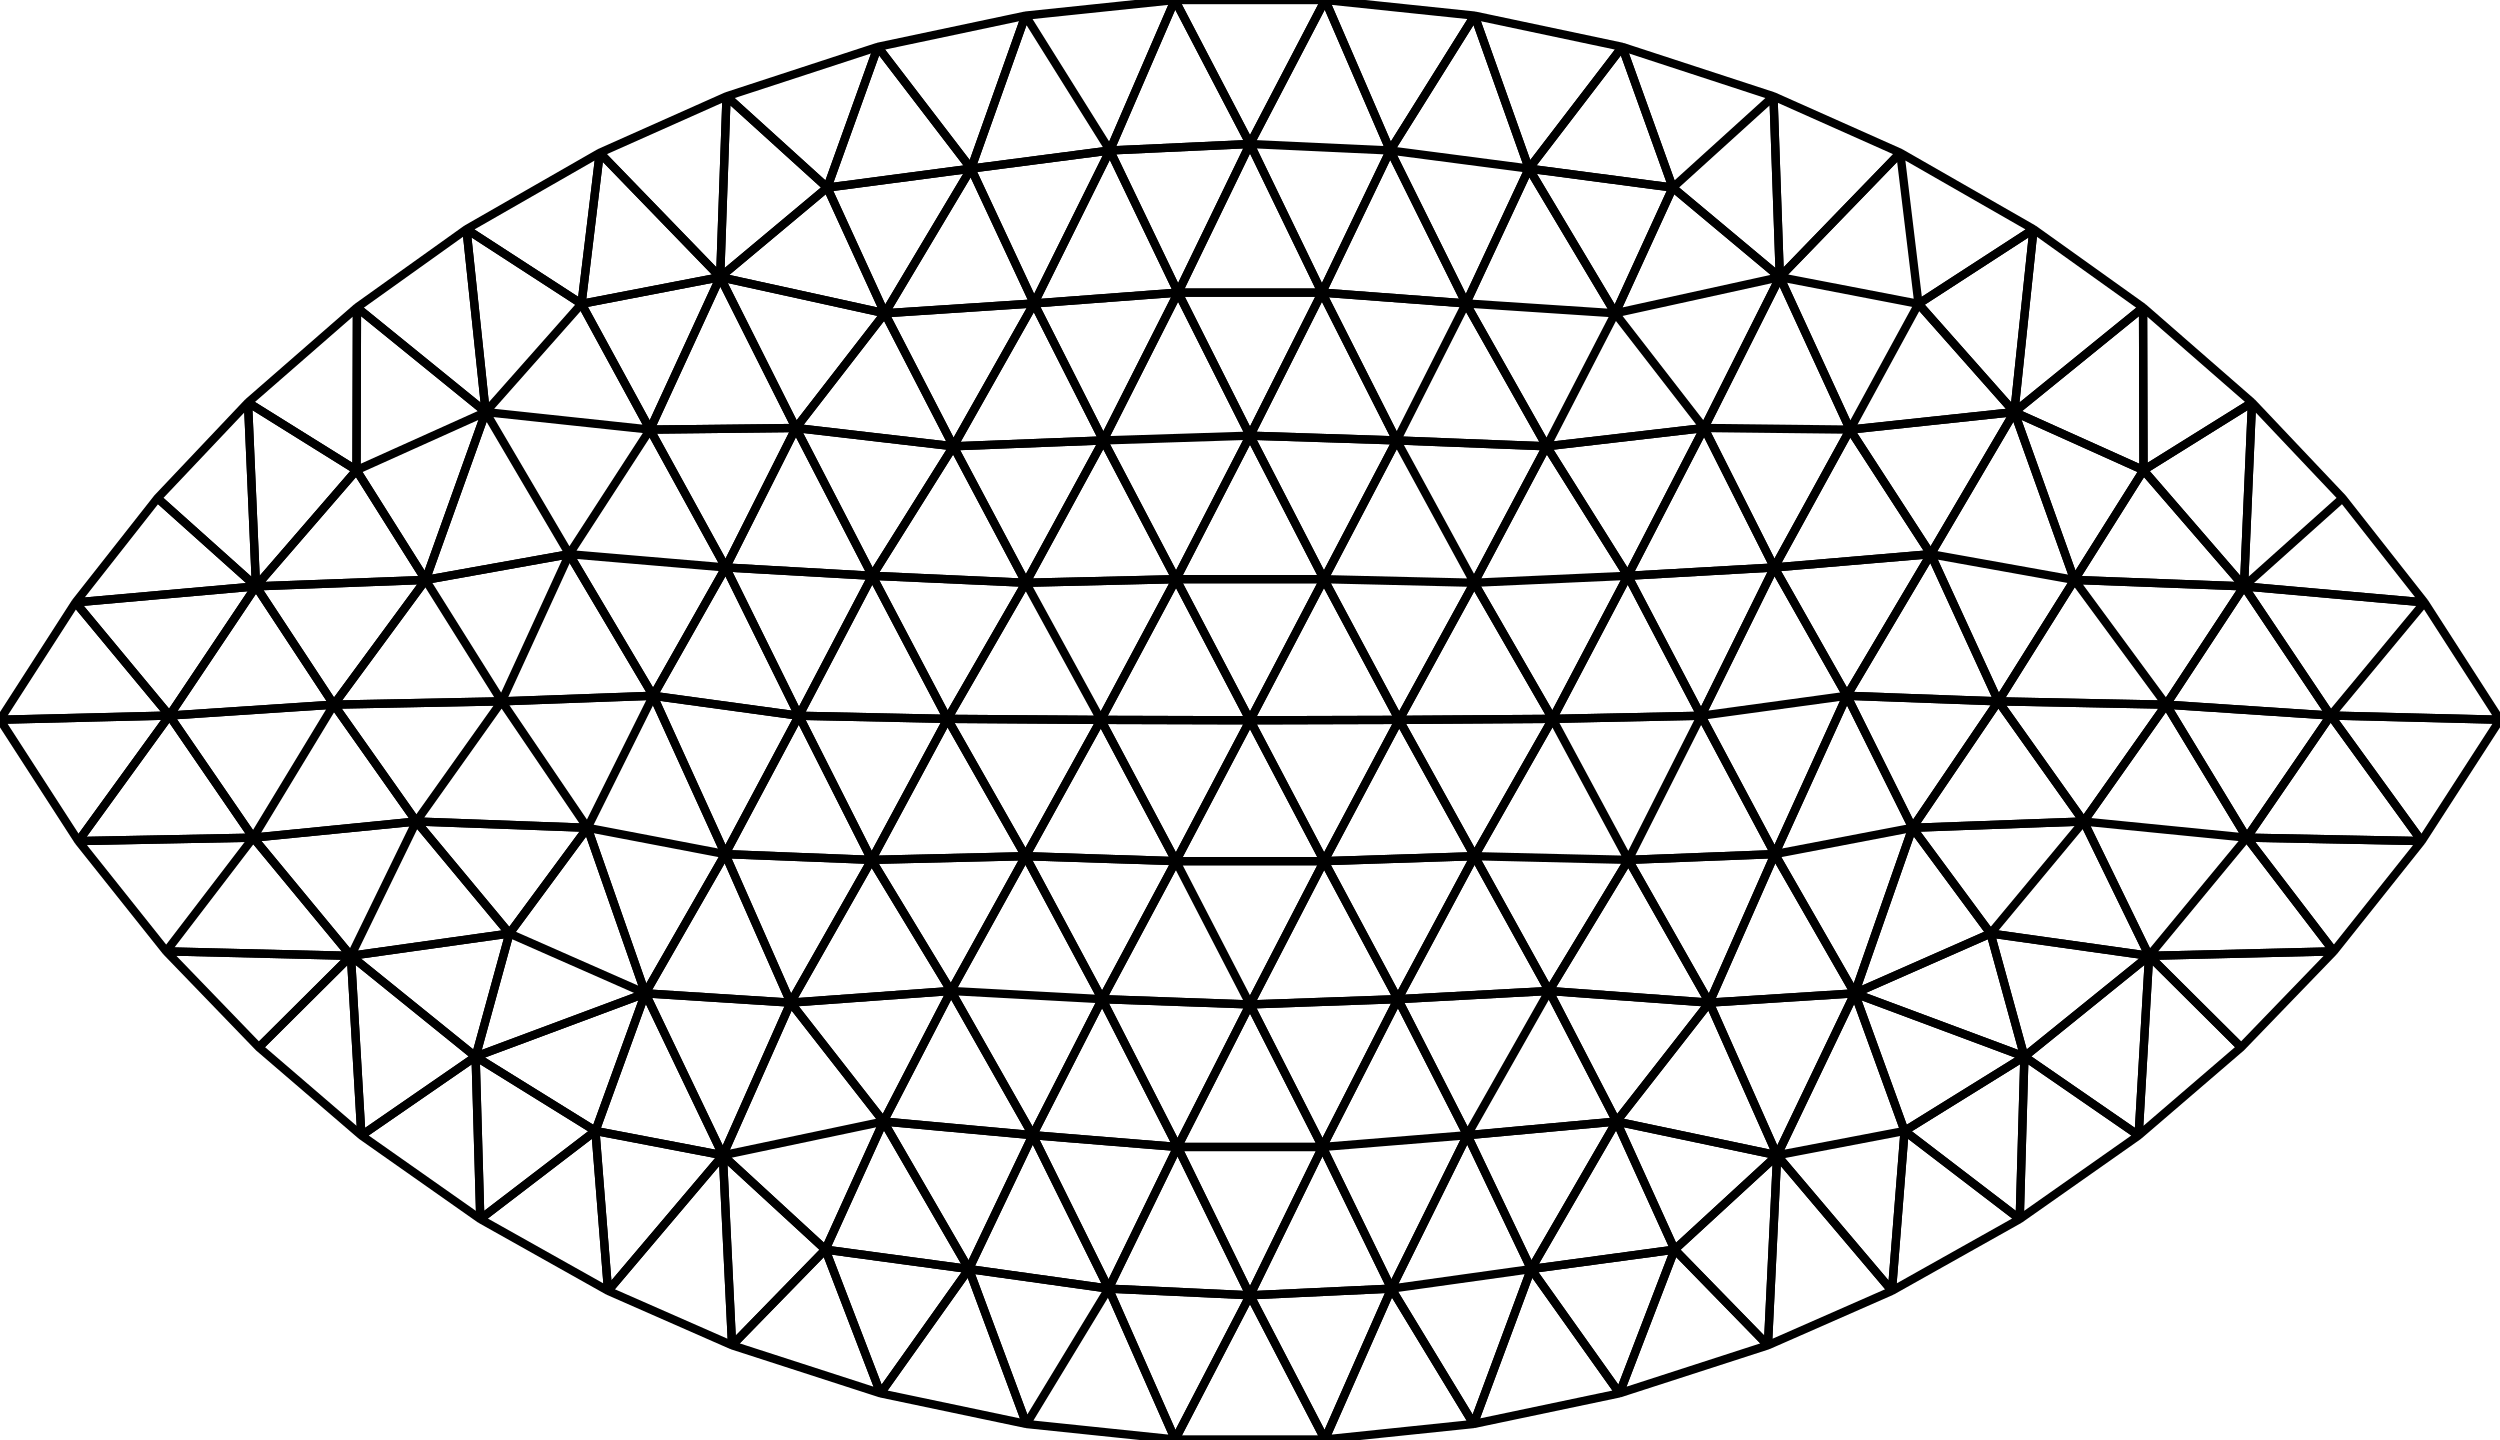
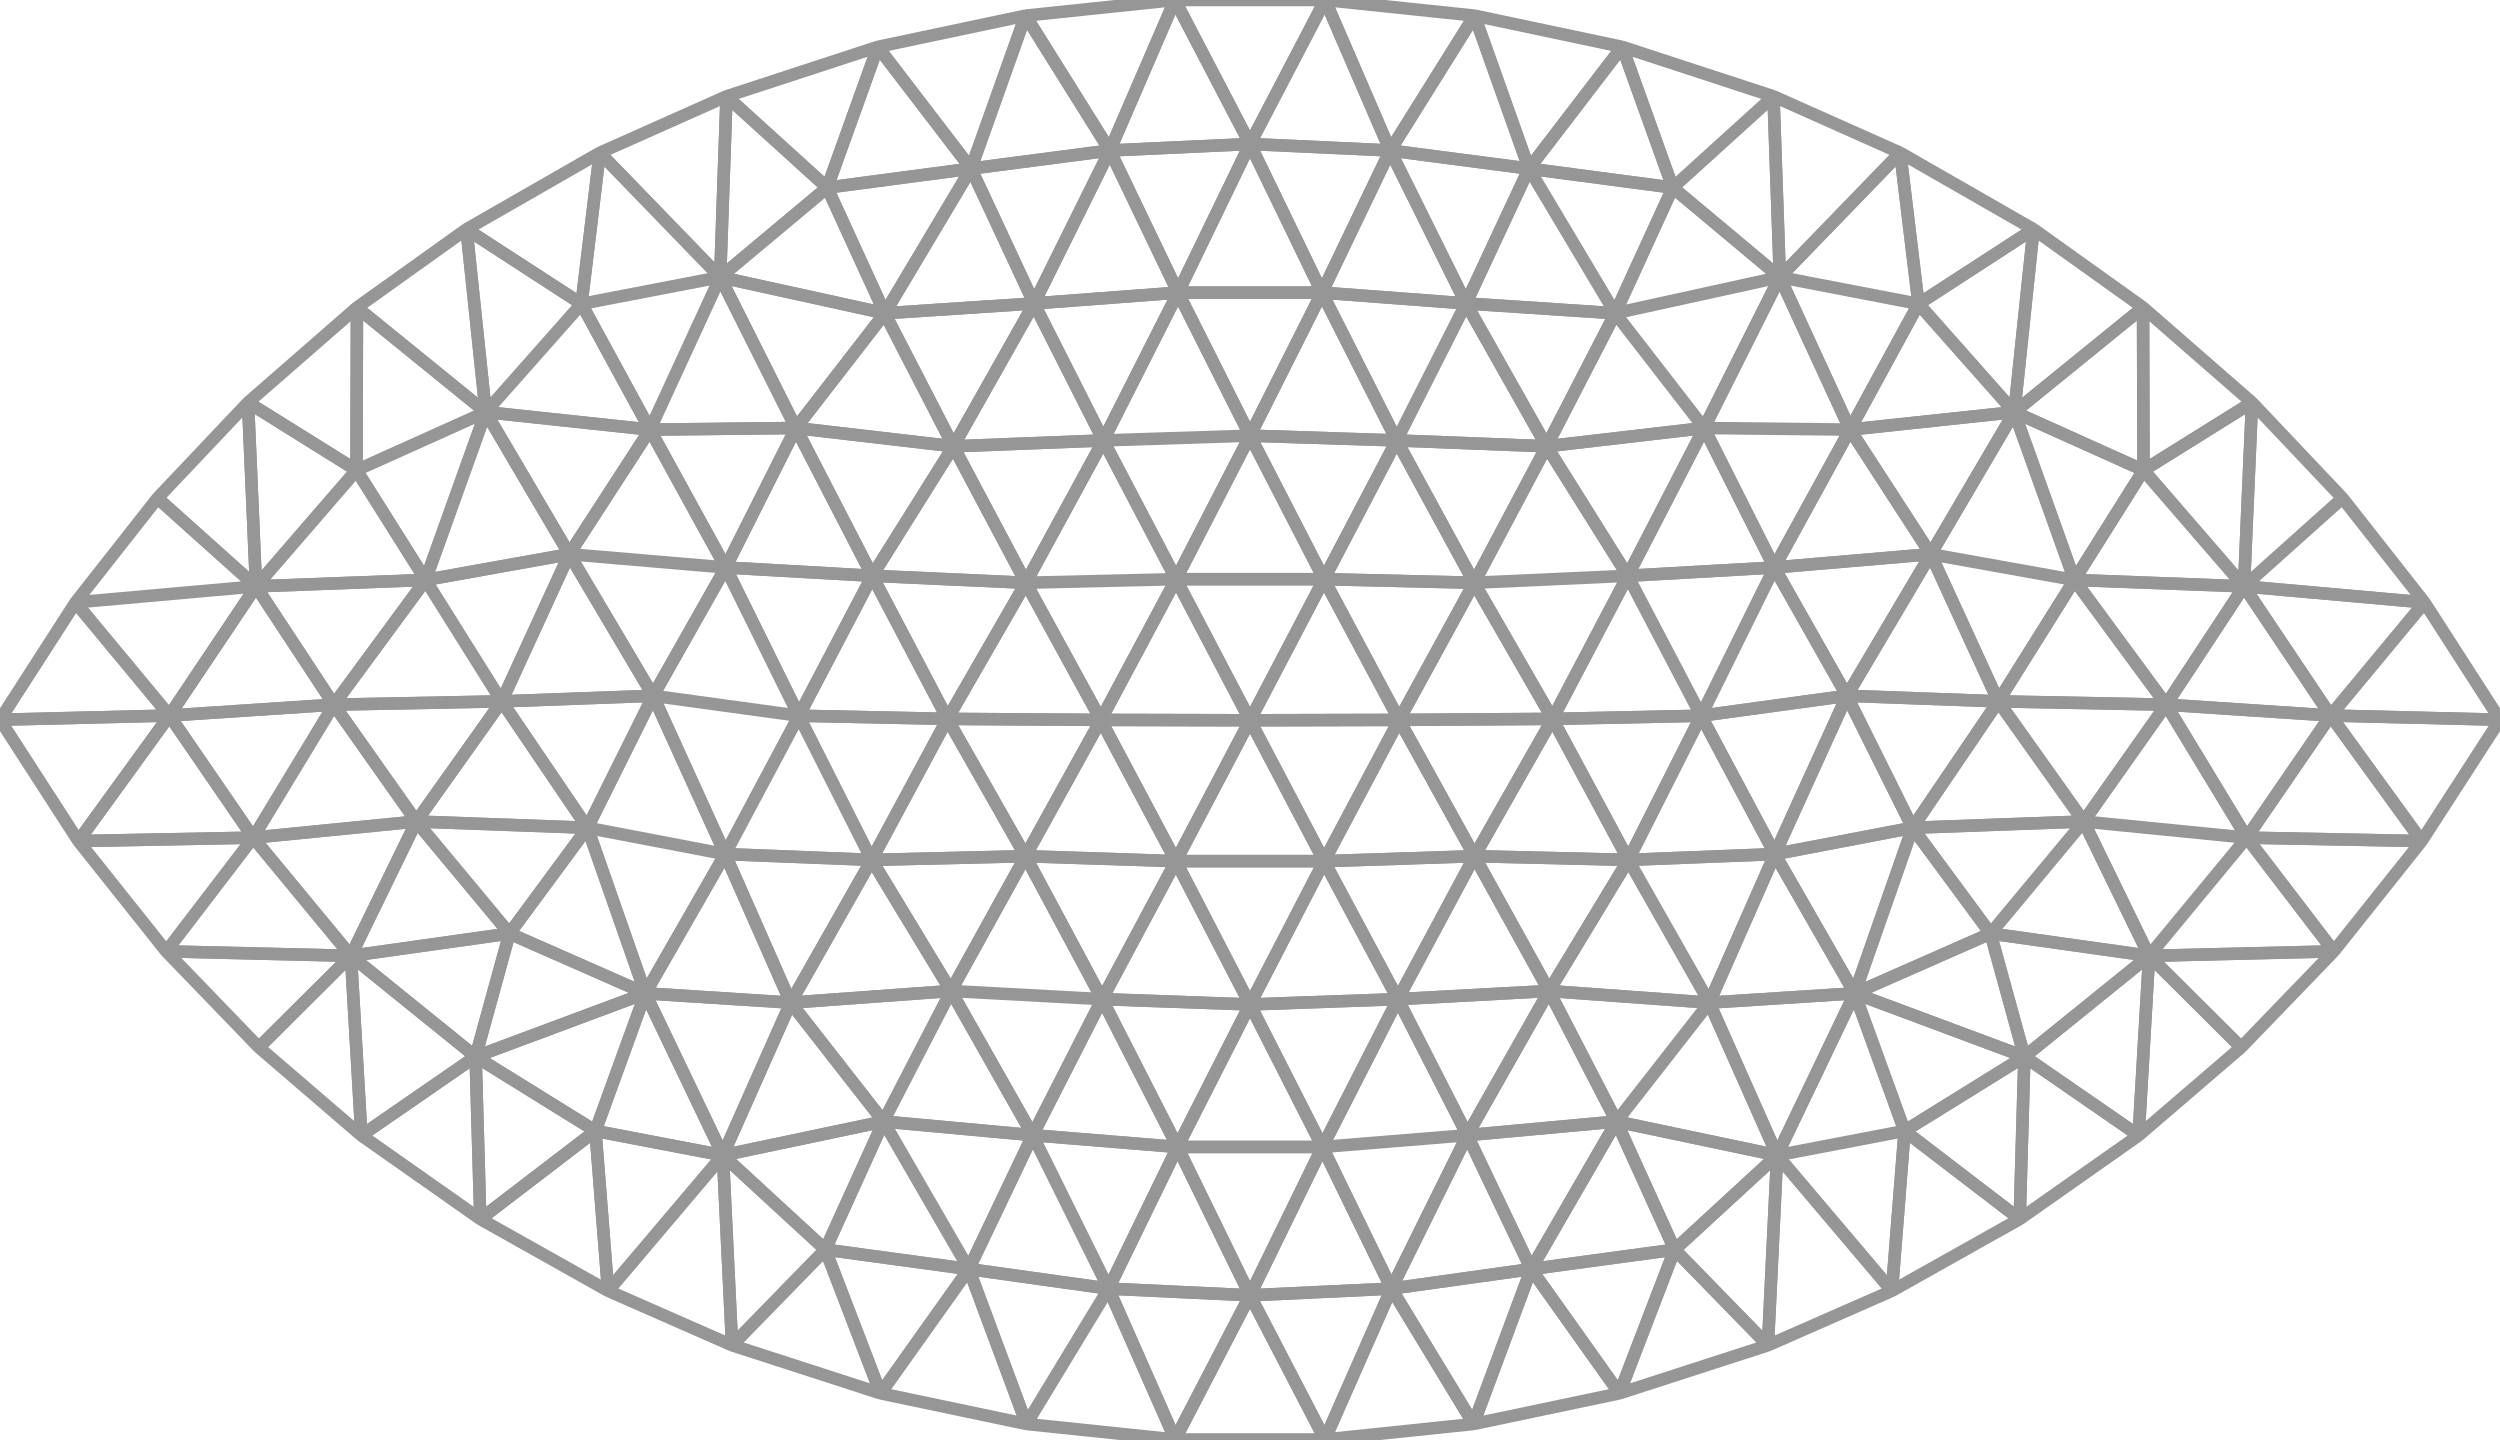
- <svg xmlns="http://www.w3.org/2000/svg" viewBox="-150 0 300 172.737">
-   <style>path{fill:none;stroke:#000;stroke-width:1;stroke-linejoin:bevel}</style>
-   <path d="M-140.592 100.927l10.922-15.061-20.33.502zm48.227 45.36l15.333 8.611-1.518-19.186zM50.732 22.514l12.084-10.956-18.153-5.935zm-144.756 4.993l-13.143 9.392 15.451 12.549zm43.292-4.993l6.069-16.891-18.153 5.935zm-27.296-4.178l-15.996 9.171 13.804 8.957zm14.448 14.921l.764-21.699-15.212 6.778zM62.816 11.558L50.732 22.514 63.58 33.257zm-89.755 91.185l9.041-16.356-18.402-.123zm-36.042-.25l-9.578 16.707 17.437 1.117zm36.904 33.729l17.382 1.416-9.054-17.739zm-37.179 2.414l-9.303-19.436-5.991 16.512z" />
-   <path d="M-77.032 154.898l13.776-16.262-15.294-2.924zm4.473-35.698l9.303 19.436 8.134-18.319zm-34.661-62.776l.053-19.525-13.074 11.404zm17.425 27.737l8.104-17.661-17.238 3.093zm-20.143.397l20.143-.397-9.134-14.568zM-81.691 66.5l-8.104 17.661 18.171-.668zm48.221-46.267l-11.193-14.61-6.069 16.891zm96.286-8.675l.764 21.699 14.448-14.921zm56.797 88.961l10.057-14.653-19.732-1.308zm10.057-14.653l10.922 15.061L150 86.368zM-8.695 137.638L0 120.533l-17.749-.634zM45.33 69.096l17.587-1-8.424-16.736zm84.721 45.067l-22.16.536 11.041 10.983z" />
-   <path d="M107.891 114.699l-1.258 21.556 12.299-10.573zM78.55 135.712l-1.518 19.186 15.333-8.611zm13.815 10.575l14.268-10.032-13.705-9.459zm-137.771-43.103l18.467-.441-9.361-16.479zm0 0l-17.575-.691 7.859 17.824zm1.069 64.016l17.509 3.68-6.906-18.592zm0 0l-6.62-17.248-11.195 11.483z" />
-   <path d="M-62.152 161.435l11.195-11.483-12.299-11.316zm11.195-11.483l6.62 17.248 10.603-14.912z" />
-   <path d="M-62.152 161.435l-1.104-22.799-13.776 16.262zm-.765-93.339l-9.082-16.543-9.692 14.947zm0 0L-81.691 66.5l10.067 16.993zm-66.753 17.77l-11.268-13.576L-150 86.368zM-81.691 66.5l-10.025-17.052-7.213 20.145zm-12.333-38.993l2.308 21.941 11.496-12.984zm2.308 21.941l19.717 2.105-8.221-15.089zm19.717 2.105l-19.717-2.105L-81.691 66.5z" />
-   <path d="M-107.22 56.424l15.504-6.976-15.451-12.549zm15.504-6.976l-15.504 6.976 8.291 13.169zm-16.175 65.251l-22.16-.536 11.119 11.519zm74.421-94.466l6.527-18.359-17.72 3.749zm69.061 33.323l9.739 15.54 9.163-17.736zM33.47 20.233l17.262 2.281-6.069-16.891zM-8.871 69.502l-9.027 16.885L0 86.434z" />
-   <path d="M8.871 69.502H-8.871L0 86.434zm.021 33.835l9.006-16.95L0 86.434z" />
-   <path d="M17.898 86.387L8.871 69.502 0 86.434zm-26.79 16.95H8.892L0 86.434zm0 0l-18.047-.594 9.19 17.156z" />
-   <path d="M-17.898 86.387l9.006 16.95L0 86.434z" />
-   <path d="M-26.939 102.743l18.047.594-9.006-16.95zm18.047.594L0 120.533l8.892-17.196zM0 120.533l-8.892-17.196-8.857 16.562zm8.984 52.204l17.843-1.857-9.859-16.244zm0 0L0 155.435l-8.984 17.302z" />
-   <path d="M0 155.435l8.984 17.302 7.984-18.101zm0-34.902l17.749-.634-8.857-16.562zm62.981-18.04l16.521-3.159-7.878-15.841zm16.521-3.159l-16.521 3.159 9.578 16.707z" />
-   <path d="M100.042 98.579L89.795 84.161 79.502 99.334z" />
-   <path d="M89.795 84.161l10.247 14.418 9.896-14.021zM79.502 99.334l10.293-15.173-18.171-.668z" />
-   <path d="M100.042 98.579l-20.54.755 9.362 12.685zm19.571 1.94l10.438 13.644 10.541-13.236zm-19.571-1.94l-11.178 13.44 19.027 2.68z" />
-   <path d="M119.613 100.519l20.979.408-10.922-15.061zm-19.571-1.94l19.571 1.94-9.675-15.961zm19.571 1.94l-11.722 14.18 22.16-.536zm-19.571-1.94l7.849 16.12 11.722-14.18zm-11.178 13.44L72.559 119.2l20.369 7.596z" />
-   <path d="M92.928 126.796l14.963-12.097-19.027-2.68z" />
-   <path d="M88.864 112.019l-9.362-12.685-6.943 19.866zm19.027 2.68l-14.963 12.097 13.705 9.459zm-15.526 31.588l.563-19.491-14.378 8.916z" />
-   <path d="M78.55 135.712l14.378-8.916-20.369-7.596zm-105.489-32.969l-8.943 16.174 18.133.982zm-8.943 16.174l9.805 17.305 8.328-16.323z" />
-   <path d="M-45.406 103.184l9.524 15.733 8.943-16.174z" />
-   <path d="M-35.882 118.917l-9.524-15.733-9.716 17.133zm18.914 35.719l-9.109-18.414-7.657 16.066zM0 155.435l-16.968-.799 7.984 18.101z" />
-   <path d="M-26.077 136.222l9.109 18.414 8.273-16.998z" />
-   <path d="M-16.968 154.636L0 155.435l-8.695-17.797zm-9.86 16.244l9.86-16.244-16.766-2.348zm9.86-16.244l-9.86 16.244 17.844 1.857zm-.93-68.249l-8.999-16.456-9.403 16.333zm9.027-16.885l-18.026.429 8.999 16.456z" />
-   <path d="M-26.897 69.931l18.026-.429-8.729-16.651zm-36.084 32.562l8.847-16.602-17.49-2.398zm8.847-16.602l8.728 17.293 9.106-16.92z" />
-   <path d="M-45.406 103.184l-8.728-17.293-8.847 16.602z" />
-   <path d="M-54.134 85.891l-8.783-17.795-8.707 15.397zm-66.107-37.588l-10.86 11.475 11.821 10.585zm.628 52.216l-10.057-14.653-10.922 15.061zm-10.057-14.653l19.732-1.308-9.342-14.195zm50.168 13.468l-20.54-.755 11.178 13.44zm-12.863 46.953l13.815-10.575-14.378-8.916zm-14.268-10.032l-1.258-21.556-11.041 10.983zM0 17.279l-8.631 17.833H8.631zm17.6 35.572l8.317-16.439-17.286-1.3zm0 0l17.991.705-9.674-17.144z" />
-   <path d="M43.827 37.594l-8.236 15.962 18.902-2.196zm19.753-4.337l-19.753 4.337L54.493 51.36zm-19.753 4.337l19.753-4.337-12.848-10.743zm-8.236 15.962l8.236-15.962-17.91-1.182zm8.236-15.962L33.47 20.233l-7.553 16.179z" />
-   <path d="M33.47 20.233l10.357 17.361 6.905-15.08zm38.529 31.32L63.58 33.257 54.493 51.36zm-9.082 16.543l9.082-16.543-17.506-.193zm78.021 4.194L129.67 85.866l20.33.502zM129.67 85.866l11.268-13.576-21.658-1.927zm-22.45-29.442l-15.504-6.976 7.213 20.145z" />
-   <path d="M120.241 48.303l-13.021 8.121 12.06 13.939zM17.898 86.387l9.041 16.356L36.3 86.264z" />
-   <path d="M26.939 102.743l-9.041-16.356-9.006 16.95zm0 0l-9.19 17.156 18.133-.982z" />
-   <path d="M17.749 119.899l9.19-17.156-18.047.594zm-9.054 17.739L0 155.435l16.968-.799zm0 0L0 120.533l-8.695 17.105z" />
-   <path d="M0 155.435l8.695-17.797h-17.39zm8.695-17.797l9.054-17.739L0 120.533zm45.439-51.747l8.783-17.795-17.587 1z" />
-   <path d="M54.134 85.891L45.33 69.096 36.3 86.264zm8.783-17.795l-8.783 17.795 17.49-2.398zm-8.783 17.795l8.847 16.602 8.643-19zm9.122 52.745l15.294-2.924-5.991-16.512zm15.294-2.924l-15.294 2.924 13.776 16.262zm-122.529-1.132l-6.978 15.372 17.223 2.336z" />
-   <path d="M-26.077 136.222l-17.902-1.642 10.245 17.708zm-37.179 2.414l19.277-4.056-11.143-14.263zm12.299 11.316l6.978-15.372-19.277 4.056z" />
-   <path d="M-35.882 118.917l-8.097 15.663 17.902 1.642z" />
-   <path d="M-43.979 134.58l8.097-15.663-19.24 1.4zm8.388-81.024l8.694 16.375 9.297-17.08zm-71.629 2.868l-12.06 13.939 20.351-.77z" />
-   <path d="M-120.241 48.303l.961 22.06 12.06-13.939zm10.303 36.255l11.009-14.965-20.351.77zm-9.342-14.195l-11.821-10.585-9.837 12.512z" />
-   <path d="M-129.67 85.866l10.39-15.503-21.658 1.927zm19.732-1.308l9.896 14.021 10.247-14.418zm20.143-.397l10.293 15.173 7.878-15.841zm10.293 15.173l16.521 3.159-8.643-19zm16.521 3.159l-16.521-3.159 6.943 19.866zm-16.521-3.159l-10.293-15.173-10.247 14.418zm-28.389 15.365l-11.722-14.18-10.438 13.644zm-22.16-.536l10.438-13.644-20.979.408z" />
-   <path d="M-119.613 100.519l9.675-15.961-19.732 1.308zm9.675-15.961l-9.675 15.961 19.571-1.94z" />
-   <path d="M-100.042 98.579l-19.571 1.94 11.722 14.18zm0 0l-7.849 16.12 19.027-2.68zm73.099-96.705l10.126 16.183L-9.014 0zm10.126 16.183L-26.943 1.874l-6.527 18.359zM0 17.279l-16.817.778 8.186 17.055z" />
-   <path d="M-16.817 18.057L0 17.279-9.014 0zm43.76-16.183l6.527 18.359 11.193-14.61zM0 52.281l-8.631-17.169-8.969 17.739zm-8.871 17.221L0 52.281l-17.6.57z" />
-   <path d="M-8.631 35.112L0 52.281l8.631-17.169zM0 52.281l-8.871 17.221H8.871z" />
-   <path d="M17.6 52.851L0 52.281l8.871 17.221z" />
-   <path d="M0 52.281l17.6.57-8.969-17.739zm35.591 1.275l-8.694 16.375 18.433-.835zm9.739 15.54l-18.433.835L36.3 86.264z" />
-   <path d="M26.897 69.931l-8.999 16.456 18.402-.123z" />
-   <path d="M17.898 86.387l8.999-16.456-18.026-.429zM17.6 52.851l9.297 17.08 8.694-16.375zm9.297 17.08L17.6 52.851 8.871 69.502zm64.819-20.483L81.691 66.5l17.238 3.093zM81.691 66.5l-18.774 1.596 8.707 15.397zm0 0l8.104 17.661 9.134-14.568z" />
-   <path d="M89.795 84.161L81.691 66.5 71.624 83.493zM71.999 51.553L81.691 66.5l10.025-17.052z" />
-   <path d="M81.691 66.5l-9.692-14.947-9.082 16.543zM80.22 36.464l13.804-8.957-15.996-9.171zm-16.64-3.207l16.64 3.207-2.192-18.128zm8.419 18.296l8.221-15.089-16.64-3.207zm8.221-15.089l-8.221 15.089 19.717-2.105zm18.709 33.129l11.009 14.965 9.342-14.195zm-9.134 14.568l20.143.397-11.009-14.965z" />
-   <path d="M129.67 85.866l-10.39-15.503-9.342 14.195zm-10.39-15.503l21.658 1.927-9.837-12.512zm.961-22.06l-.961 22.06 11.821-10.585zm-.961 22.06l-12.06-13.939-8.291 13.169zM17.749 119.899l8.328 16.323 9.805-17.305zm8.328 16.323l17.902-1.642-8.097-15.663z" />
-   <path d="M8.695 137.638l17.382-1.416-8.328-16.323zm17.382-1.416l-17.382 1.416 8.273 16.998zm.862-33.479l18.467.441-9.106-16.92zm18.467.441l-18.467-.441 8.943 16.174zm8.728-17.293l-8.728 17.293 17.575-.691zm-8.728 17.293l8.728-17.293-17.834.373zm5.551 46.768l-6.62 17.248 17.815-5.765zm11.195 11.483l14.88-6.537-13.776-16.262zm-11.195-11.483l12.299-11.316-19.277-4.056z" />
-   <path d="M62.152 161.435l1.104-22.799-12.299 11.316zM-62.917 68.096l8.424-16.736-17.506.193zm-30.011 58.7l4.064-14.777-19.027 2.68zm.563 19.491l-.563-19.491-13.705 9.459zm19.806-27.087l-20.369 7.596 14.378 8.916z" />
-   <path d="M-106.633 136.255l13.705-9.459-14.963-12.097zm34.074-17.055l-16.305-7.181-4.064 14.777zm0 0l-6.943-19.866-9.362 12.685zm46.642-82.788l-9.674 17.144 17.991-.705z" />
-   <path d="M-8.631 35.112l-17.286 1.3 8.317 16.439z" />
-   <path d="M-16.817 18.057l-9.1 18.355 17.286-1.3z" />
-   <path d="M-25.917 36.412l9.1-18.355-16.653 2.176zM0 17.279L9.014 0H-9.014zm107.167 19.62l.053 19.525 13.021-8.121z" />
-   <path d="M107.22 56.424l-.053-19.525-15.451 12.549zM94.024 27.507L80.22 36.464l11.496 12.984z" />
-   <path d="M94.024 27.507l-2.308 21.941 15.451-12.549zM43.979 134.58l11.143-14.263-19.24-1.4zm19.002-32.087l-7.859 17.824 17.437-1.117z" />
-   <path d="M63.256 138.636l-8.134-18.319-11.143 14.263z" />
-   <path d="M55.122 120.317l8.134 18.319 9.303-19.436zm-9.716-17.133l9.716 17.133 7.859-17.824z" />
-   <path d="M55.122 120.317l-9.716-17.133-9.524 15.733zM44.337 167.2l-10.603-14.912-6.907 18.592z" />
-   <path d="M33.734 152.288l-7.657-16.066-9.109 18.414zm-6.907 18.592l6.907-18.592-16.766 2.348z" />
-   <path d="M26.077 136.222l7.657 16.066 10.245-17.708zm24.88 13.73l-17.223 2.336L44.337 167.2z" />
-   <path d="M33.734 152.288l17.223-2.336-6.978-15.372zM-71.999 51.553l8.419-18.296-16.64 3.207z" />
-   <path d="M-63.58 33.257l-14.448-14.921-2.192 18.128zm0 0l12.848-10.743-12.084-10.956zm9.087 18.103l-9.087-18.103-8.419 18.296zm9.163 17.736l-8.804 16.795 17.834.373z" />
-   <path d="M-26.897 69.931l-18.433-.835 9.03 17.168zm-27.237 15.96l8.804-16.795-17.587-1z" />
-   <path d="M-35.591 53.556l-9.739 15.54 18.433.835zm-9.739 15.54l-9.163-17.736-8.424 16.736z" />
-   <path d="M-54.493 51.36l9.163 17.736 9.739-15.54zm80.41-14.948l-9.1-18.355-8.186 17.055z" />
-   <path d="M33.47 20.233l-16.653-2.176 9.1 18.355zm-16.653-2.176L0 17.279l8.631 17.833zM26.943 1.874L16.817 18.057l16.653 2.176zM16.817 18.057L9.014 0 0 17.279z" />
-   <path d="M9.014 0l7.803 18.057L26.943 1.874zm-52.841 37.594L-54.493 51.36l18.902 2.196zm0 0l17.91-1.182-7.553-16.179z" />
-   <path d="M-43.827 37.594l10.357-17.361-17.262 2.281zm17.91-1.182l-17.91 1.182 8.236 15.962zm-17.91 1.182l-19.753-4.337 9.087 18.103z" />
-   <path d="M-63.58 33.257l19.753 4.337-6.905-15.08z" />
+ <svg xmlns="http://www.w3.org/2000/svg" viewBox="-50 0 100 57.579">
+   <style>path{fill:none;stroke:#969696;stroke-width:.5;stroke-linejoin:bevel}</style>
+   <path d="M-46.864 33.642l3.641-5.02-6.777.167zM-30.788 48.762l5.111 2.871-.506-6.396zM16.911 7.505l4.028-3.652-6.051-1.979zM-31.341 9.169l-4.381 3.131 5.15 4.183zM-16.911 7.505l2.023-5.631-6.051 1.979zM-26.009 6.112l-5.332 3.057 4.601 2.986zM-21.193 11.086l.254-7.233-5.07 2.259zM20.939 3.853l-4.028 3.652 4.282 3.581zM-8.98 34.248l3.014-5.452-6.134-.041zM-20.994 34.164l-3.192 5.569 5.812.373zM-8.692 45.407l5.794.472-3.018-5.913zM-21.085 46.212l-3.101-6.479-1.997 5.504z" />
+   <path d="M-25.677 51.633l4.592-5.421-5.098-.975zM-24.186 39.733l3.101 6.479 2.711-6.106zM-35.74 18.808l.018-6.508-4.358 3.801zM-29.932 28.054l2.702-5.887-5.746 1.031zM-36.646 28.186l6.714-.132-3.044-4.856z" />
+   <path d="M-27.23 22.167l-2.702 5.887 6.057-.223zM-11.157 6.744l-3.731-4.87-2.023 5.631zM20.939 3.853l.254 7.233 4.816-4.974zM39.871 33.506l3.352-4.884-6.577-.436zM43.223 28.622l3.641 5.02L50 28.789zM-2.898 45.879L0 40.178l-5.916-.212zM15.11 23.032l5.862-.333-2.808-5.579zM43.35 38.054l-7.386.179 3.68 3.661z" />
+   <path d="M35.964 38.233l-.42 7.185 4.1-3.524zM26.183 45.237l-.506 6.396 5.111-2.871zM30.788 48.762l4.756-3.344-4.568-3.153zM-15.135 34.395l6.155-.147-3.12-5.493zM-15.135 34.395l-5.859-.231 2.62 5.942zM-14.779 55.733l5.837 1.227-2.303-6.197zM-14.779 55.733l-2.207-5.749-3.731 3.828z" />
+   <path d="M-20.717 53.812l3.731-3.828-4.099-3.772zM-16.986 49.984l2.207 5.749 3.534-4.97z" />
+   <path d="M-20.717 53.812l-.368-7.6-4.592 5.421zM-20.972 22.699L-24 17.184l-3.23 4.983zM-20.972 22.699l-6.258-.532 3.355 5.664zM-43.223 28.622l-3.756-4.525L-50 28.789zM-27.23 22.167l-3.342-5.684-2.404 6.715zM-31.341 9.169l.769 7.314 3.832-4.328zM-30.572 16.483l6.572.701-2.74-5.029z" />
+   <path d="M-24 17.184l-6.572-.701 3.342 5.684zM-35.74 18.808l5.168-2.325-5.15-4.183zM-30.572 16.483l-5.168 2.325 2.764 4.39zM-35.964 38.233l-7.386-.179 3.706 3.84zM-11.157 6.744L-8.981.625l-5.907 1.249zM11.864 17.852l3.246 5.18 3.054-5.912zM11.157 6.744l5.754.761-2.023-5.631zM-2.957 23.167l-3.009 5.629L0 28.811z" />
+   <path d="M2.957 23.167h-5.914L0 28.811zM2.964 34.446l3.002-5.65L0 28.811z" />
+   <path d="M5.966 28.796l-3.009-5.629L0 28.811zM-2.964 34.446h5.928L0 28.811zM-2.964 34.446l-6.016-.198 3.064 5.718z" />
+   <path d="M-5.966 28.796l3.002 5.65L0 28.811z" />
+   <path d="M-8.98 34.248l6.016.198-3.002-5.65zM-2.964 34.446L0 40.178l2.964-5.732z" />
+   <path d="M0 40.178l-2.964-5.732-2.952 5.52zM2.995 57.579l5.947-.619-3.286-5.415zM2.995 57.579L0 51.812l-2.995 5.767z" />
+   <path d="M0 51.812l2.995 5.767 2.661-6.034zM0 40.178l5.916-.212-2.952-5.52zM20.994 34.164l5.507-1.053-2.626-5.28z" />
+   <path d="M26.501 33.111l-5.507 1.053 3.192 5.569zM33.347 32.86l-3.415-4.806-3.431 5.057z" />
+   <path d="M29.932 28.054l3.415 4.806 3.299-4.674z" />
+   <path d="M26.501 33.111l3.431-5.057-6.057-.223zM33.347 32.86l-6.846.251 3.12 4.229zM39.871 33.506l3.479 4.548 3.514-4.412zM33.347 32.86l-3.726 4.48 6.343.893z" />
+   <path d="M39.871 33.506l6.993.136-3.641-5.02zM33.347 32.86l6.524.646-3.225-5.32zM39.871 33.506l-3.907 4.727 7.386-.179zM33.347 32.86l2.617 5.373 3.907-4.727zM29.621 37.34l-5.435 2.393 6.79 2.532z" />
+   <path d="M30.976 42.265l4.988-4.032-6.343-.893zM29.621 37.34l-3.12-4.229-2.315 6.622z" />
+   <path d="M35.964 38.233l-4.988 4.032 4.568 3.153zM30.788 48.762l.188-6.497-4.793 2.972z" />
+   <path d="M26.183 45.237l4.793-2.972-6.79-2.532zM-8.98 34.248l-2.981 5.391 6.045.327zM-11.961 39.639l3.269 5.768 2.776-5.441z" />
+   <path d="M-15.135 34.395l3.174 5.244 2.981-5.391z" />
+   <path d="M-11.961 39.639l-3.174-5.244-3.239 5.711zM-5.656 51.545l-3.036-6.138-2.553 5.356zM0 51.812l-5.656-.267 2.661 6.034zM-8.692 45.407l3.036 6.138 2.758-5.666z" />
+   <path d="M-5.656 51.545L0 51.812l-2.898-5.933zM-8.942 56.96l3.286-5.415-5.589-.782zM-5.656 51.545l-3.286 5.415 5.947.619zM-5.966 28.796l-3-5.486-3.134 5.445z" />
+   <path d="M-2.957 23.167l-6.009.143 3 5.486zM-8.966 23.31l6.009-.143-2.91-5.55zM-20.994 34.164l2.949-5.534-5.83-.799zM-18.045 28.63l2.91 5.765 3.035-5.64zM-15.135 34.395l-2.91-5.765-2.949 5.534zM-18.045 28.63l-2.927-5.931-2.903 5.132zM-40.08 16.101l-3.62 3.825 3.94 3.528zM-39.871 33.506l-3.352-4.884-3.641 5.02zM-43.223 28.622l6.577-.436-3.114-4.732zM-26.501 33.111l-6.846-.251 3.726 4.48zM-30.788 48.762l4.605-3.525-4.793-2.972zM-35.544 45.418l-.42-7.185-3.68 3.661zM0 5.76l-2.877 5.944h5.754zM5.867 17.617l2.772-5.48-5.762-.433zM5.867 17.617l5.997.235-3.225-5.715zM14.609 12.531l-2.745 5.321 6.3-.732zM21.193 11.086l-6.584 1.445 3.555 4.589zM14.609 12.531l6.584-1.445-4.282-3.581z" />
+   <path d="M11.864 17.852l2.745-5.321-5.97-.394z" />
+   <path d="M14.609 12.531l-3.452-5.787-2.518 5.393zM11.157 6.744l3.452 5.787 2.302-5.026zM24 17.184l-2.807-6.098-3.029 6.034zM20.972 22.699L24 17.184l-5.836-.064zM46.979 24.097l-3.756 4.525 6.777.167z" />
+   <path d="M43.223 28.622l3.756-4.525-7.219-.643zM35.74 18.808l-5.168-2.325 2.404 6.715z" />
+   <path d="M40.08 16.101l-4.34 2.707 4.02 4.646zM5.966 28.796l3.014 5.452 3.12-5.493z" />
+   <path d="M8.98 34.248l-3.014-5.452-3.002 5.65zM8.98 34.248l-3.064 5.718 6.045-.327z" />
+   <path d="M5.916 39.966l3.064-5.718-6.016.198zM2.898 45.879L0 51.812l5.656-.267zM2.898 45.879L0 40.178l-2.898 5.701z" />
+   <path d="M0 51.812l2.898-5.933h-5.796zM2.898 45.879l3.018-5.913L0 40.178zM18.045 28.63l2.927-5.931-5.862.333zM18.045 28.63l-2.935-5.598-3.01 5.723zM20.972 22.699l-2.927 5.931 5.83-.799z" />
+   <path d="M18.045 28.63l2.949 5.534 2.881-6.333zM21.085 46.212l5.098-.975-1.997-5.504zM26.183 45.237l-5.098.975 4.592 5.421zM-14.66 44.86l-2.326 5.124 5.741.779zM-8.692 45.407l-5.968-.547 3.415 5.903z" />
+   <path d="M-21.085 46.212l6.425-1.352-3.714-4.754z" />
+   <path d="M-16.986 49.984l2.326-5.124-6.425 1.352zM-11.961 39.639l-2.699 5.221 5.968.547zM-14.66 44.86l2.699-5.221-6.413.467zM-11.864 17.852l2.898 5.458 3.099-5.693zM-35.74 18.808l-4.02 4.646 6.784-.256z" />
+   <path d="M-40.08 16.101l.32 7.353 4.02-4.646zM-36.646 28.186l3.67-4.988-6.784.256zM-39.76 23.454l-3.94-3.528-3.279 4.171zM-43.223 28.622l3.463-5.168-7.219.643zM-36.646 28.186l3.299 4.674 3.415-4.806zM-29.932 28.054l3.431 5.057 2.626-5.28z" />
+   <path d="M-26.501 33.111l5.507 1.053-2.881-6.333zM-20.994 34.164l-5.507-1.053 2.315 6.622zM-26.501 33.111l-3.431-5.057-3.415 4.806zM-35.964 38.233l-3.907-4.727-3.479 4.548zM-43.35 38.054l3.479-4.548-6.993.136zM-39.871 33.506l3.225-5.32-6.577.436zM-36.646 28.186l-3.225 5.32 6.524-.646z" />
+   <path d="M-33.347 32.86l-6.524.646 3.907 4.727z" />
+   <path d="M-33.347 32.86l-2.617 5.373 6.343-.893zM-8.981.625l3.375 5.394L-3.005 0z" />
+   <path d="M-5.606 6.019L-8.981.625l-2.176 6.119zM0 5.76l-5.606.259 2.729 5.685z" />
+   <path d="M-5.606 6.019L0 5.76-3.005 0zM8.981.625l2.176 6.119 3.731-4.87zM0 17.427l-2.877-5.723-2.99 5.913zM-2.957 23.167L0 17.427l-5.867.19z" />
+   <path d="M-2.877 11.704L0 17.427l2.877-5.723zM0 17.427l-2.957 5.74h5.914z" />
+   <path d="M5.867 17.617L0 17.427l2.957 5.74z" />
+   <path d="M0 17.427l5.867.19-2.99-5.913zM11.864 17.852L8.966 23.31l6.144-.278zM15.11 23.032l-6.144.278 3.134 5.445z" />
+   <path d="M8.966 23.31l-3 5.486 6.134-.041z" />
+   <path d="M5.966 28.796l3-5.486-6.009-.143z" />
+   <path d="M5.867 17.617l3.099 5.693 2.898-5.458z" />
+   <path d="M8.966 23.31l-3.099-5.693-2.91 5.55zM30.572 16.483l-3.342 5.684 5.746 1.031zM27.23 22.167l-6.258.532 2.903 5.132zM27.23 22.167l2.702 5.887 3.044-4.856z" />
+   <path d="M29.932 28.054l-2.702-5.887-3.355 5.664zM24 17.184l3.23 4.983 3.342-5.684z" />
+   <path d="M27.23 22.167L24 17.184l-3.028 5.515zM26.74 12.155l4.601-2.986-5.332-3.057z" />
+   <path d="M21.193 11.086l5.547 1.069-.731-6.043zM24 17.184l2.74-5.029-5.547-1.069z" />
+   <path d="M26.74 12.155L24 17.184l6.572-.701zM32.976 23.198l3.67 4.988 3.114-4.732z" />
+   <path d="M29.932 28.054l6.714.132-3.67-4.988zM43.223 28.622l-3.463-5.168-3.114 4.732zM39.76 23.454l7.219.643-3.279-4.171zM40.08 16.101l-.32 7.353 3.94-3.528z" />
+   <path d="M39.76 23.454l-4.02-4.646-2.764 4.39zM5.916 39.966l2.776 5.441 3.269-5.768z" />
+   <path d="M8.692 45.407l5.968-.547-2.699-5.221zM2.898 45.879l5.794-.472-2.776-5.441zM8.692 45.407l-5.794.472 2.758 5.666zM8.98 34.248l6.155.147-3.035-5.64z" />
+   <path d="M15.135 34.395l-6.155-.147 2.981 5.391zM18.045 28.63l-2.91 5.765 5.859-.231z" />
+   <path d="M15.135 34.395l2.91-5.765-5.945.125zM16.986 49.984l-2.207 5.749 5.938-1.921zM20.717 53.812l4.96-2.179-4.592-5.421z" />
+   <path d="M16.986 49.984l4.099-3.772-6.425-1.352z" />
+   <path d="M20.717 53.812l.368-7.6-4.099 3.772zM-20.972 22.699l2.808-5.579-5.836.064zM-30.976 42.265l1.355-4.925-6.343.893zM-30.788 48.762l-.188-6.497-4.568 3.153zM-24.186 39.733l-6.79 2.532 4.793 2.972z" />
+   <path d="M-35.544 45.418l4.568-3.153-4.988-4.032zM-24.186 39.733l-5.435-2.393-1.355 4.925z" />
+   <path d="M-24.186 39.733l-2.315-6.622-3.12 4.229zM-8.639 12.137l-3.225 5.715 5.997-.235z" />
+   <path d="M-2.877 11.704l-5.762.433 2.772 5.48z" />
+   <path d="M-5.606 6.019l-3.033 6.118 5.762-.433z" />
+   <path d="M-8.639 12.137l3.033-6.118-5.551.725zM0 5.76L3.005 0h-6.01zM35.722 12.3l.018 6.508 4.34-2.707z" />
+   <path d="M35.74 18.808l-.018-6.508-5.15 4.183zM31.341 9.169l-4.601 2.986 3.832 4.328z" />
+   <path d="M31.341 9.169l-.769 7.314 5.15-4.183zM14.66 44.86l3.714-4.754-6.413-.467zM20.994 34.164l-2.62 5.942 5.812-.373zM21.085 46.212l-2.711-6.106-3.714 4.754z" />
+   <path d="M18.374 40.106l2.711 6.106 3.101-6.479zM15.135 34.395l3.239 5.711 2.62-5.942zM18.374 40.106l-3.239-5.711-3.174 5.244zM14.779 55.733l-3.534-4.97-2.303 6.197zM11.245 50.763l-2.553-5.356-3.036 6.138z" />
+   <path d="M8.942 56.96l2.303-6.197-5.589.782zM8.692 45.407l2.553 5.356 3.415-5.903zM16.986 49.984l-5.741.779 3.534 4.97z" />
+   <path d="M11.245 50.763l5.741-.779-2.326-5.124zM-24 17.184l2.807-6.098-5.547 1.069zM-21.193 11.086l-4.816-4.974-.731 6.043zM-21.193 11.086l4.282-3.581-4.028-3.652zM-18.164 17.12l-3.029-6.034L-24 17.184zM-15.11 23.032l-2.935 5.598 5.945.125z" />
+   <path d="M-8.966 23.31l-6.144-.278 3.01 5.723zM-18.045 28.63l2.935-5.598-5.862-.333z" />
+   <path d="M-11.864 17.852l-3.246 5.18 6.144.278z" />
+   <path d="M-15.11 23.032l-3.054-5.912-2.808 5.579z" />
+   <path d="M-18.164 17.12l3.054 5.912 3.246-5.18zM8.639 12.137L5.606 6.019l-2.729 5.685z" />
+   <path d="M11.157 6.744l-5.551-.725 3.033 6.118zM5.606 6.019L0 5.76l2.877 5.944z" />
+   <path d="M8.981.625L5.606 6.019l5.551.725zM5.606 6.019L3.005 0 0 5.76z" />
+   <path d="M3.005 0l2.601 6.019L8.981.625zM-14.609 12.531l-3.555 4.589 6.3.732zM-14.609 12.531l5.97-.394-2.518-5.393z" />
+   <path d="M-14.609 12.531l3.452-5.787-5.754.761zM-8.639 12.137l-5.97.394 2.745 5.321zM-14.609 12.531l-6.584-1.445 3.029 6.034z" />
+   <path d="M-21.193 11.086l6.584 1.445-2.302-5.026z" />
</svg>
